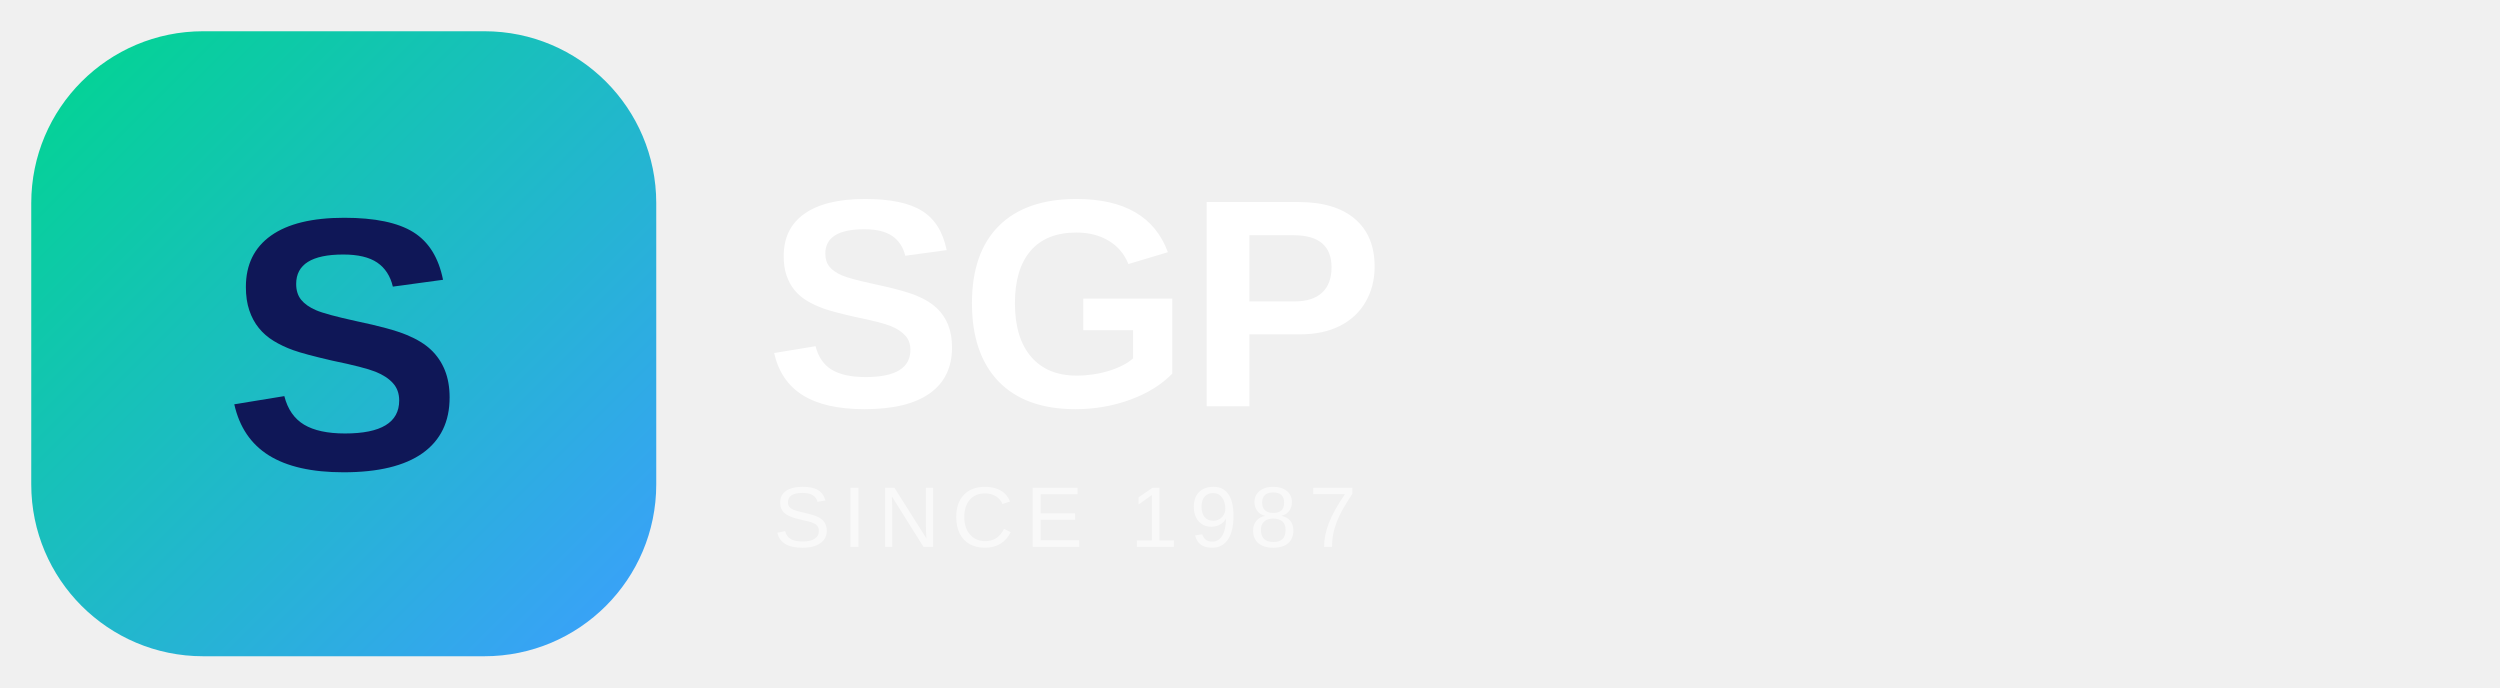
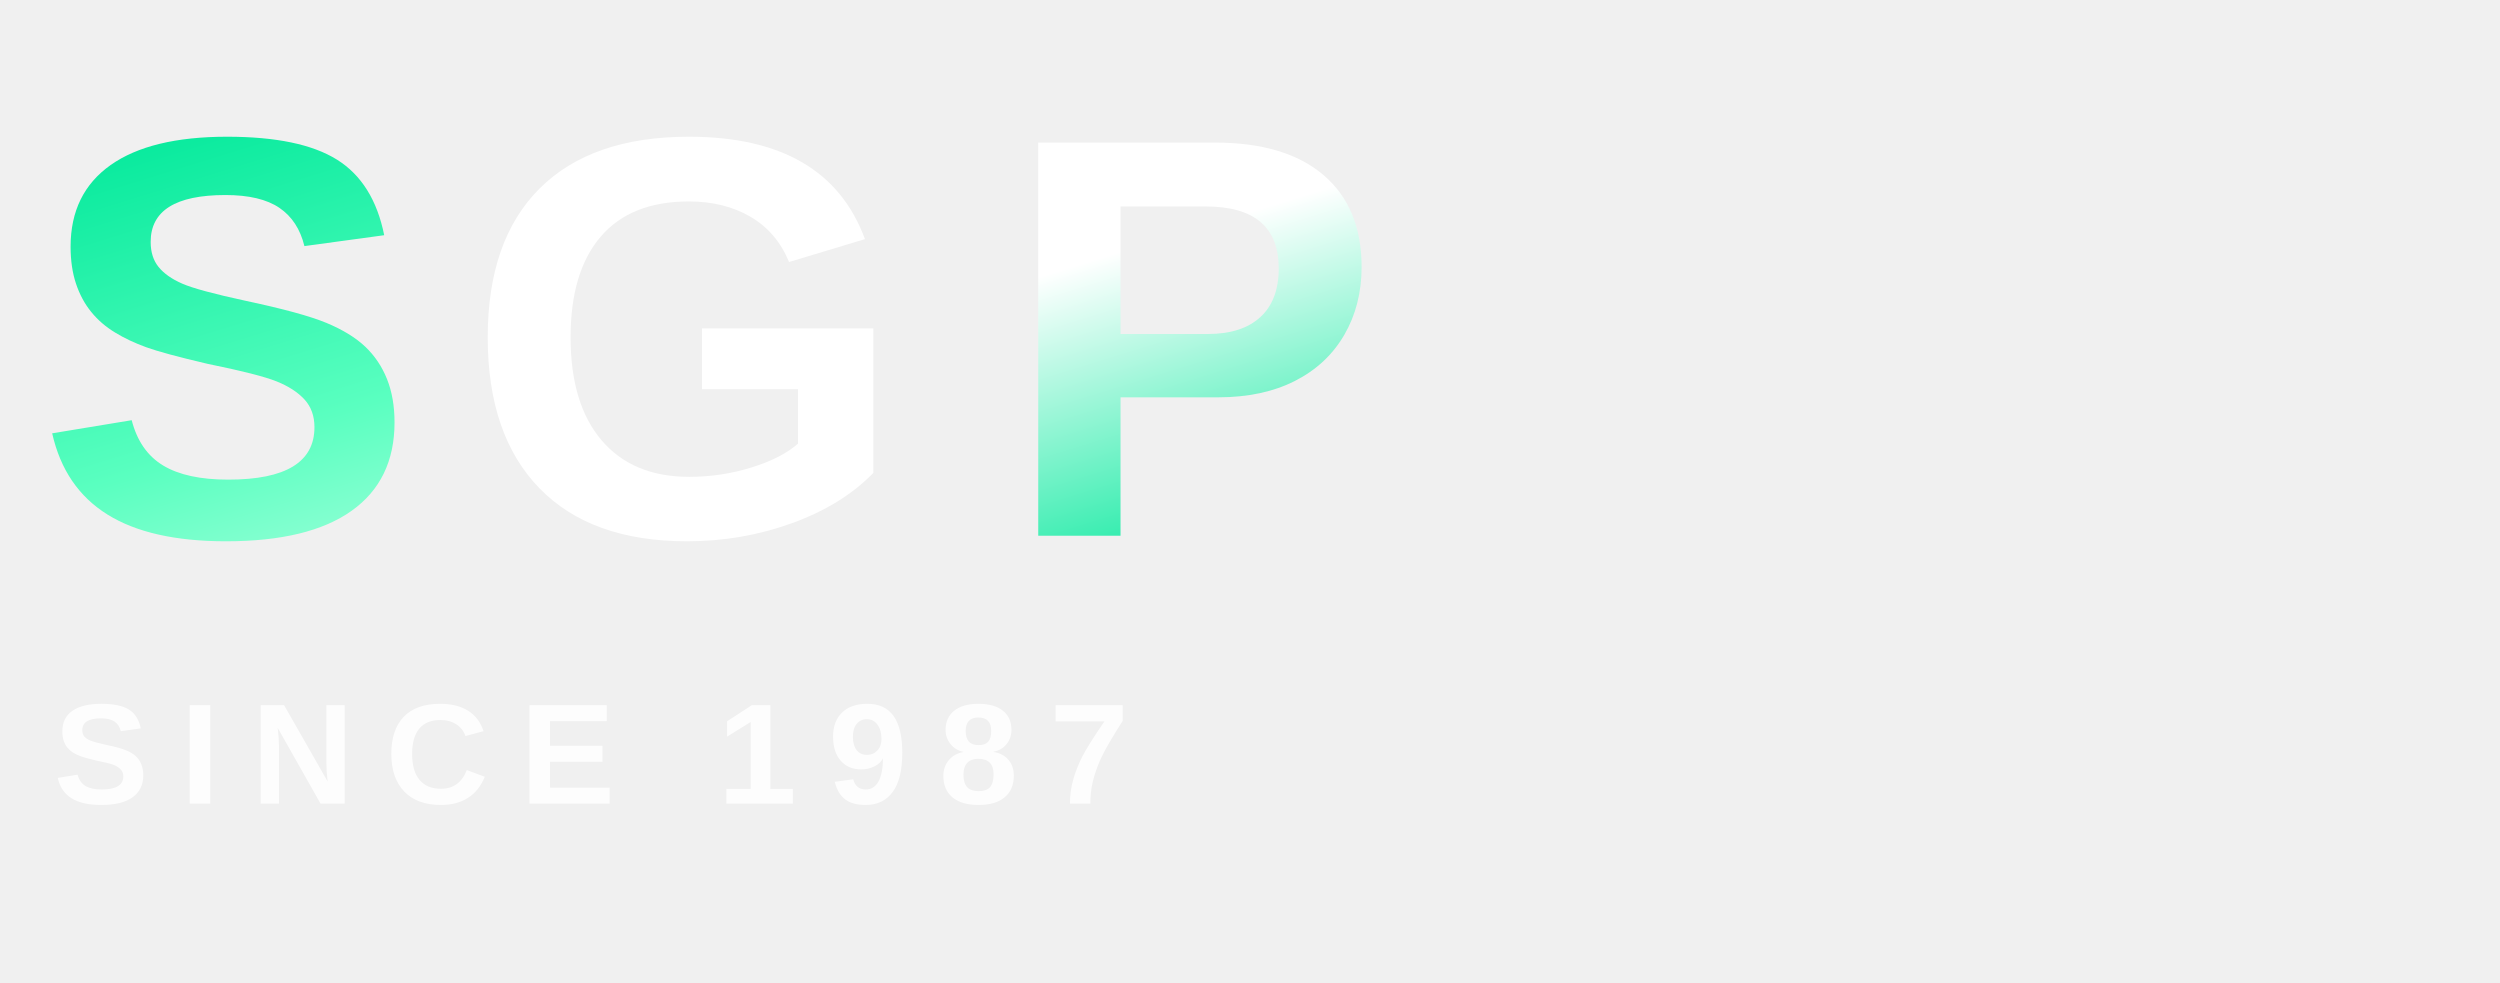
- <svg xmlns="http://www.w3.org/2000/svg" viewBox="0 0 320 88" fill="none">
+ <svg xmlns="http://www.w3.org/2000/svg" viewBox="0 0 280 110" role="img" aria-label="SGP Since 1987">
  <defs>
-     <linearGradient id="markGradW" x1="4" y1="4" x2="84" y2="84" gradientUnits="userSpaceOnUse">
-       <stop offset="0" stop-color="#00D68F" />
-       <stop offset="1" stop-color="#3D9EFF" />
+     <linearGradient id="sGradW" x1="0" y1="0" x2="1" y2="1">
+       <stop offset="0" stop-color="#00E89A" />
+       <stop offset="0.45" stop-color="#5AFFC0" />
+       <stop offset="1" stop-color="#FFFFFF" />
+     </linearGradient>
+     <linearGradient id="pGradW" x1="0" y1="0" x2="1" y2="1">
+       <stop offset="0" stop-color="#FFFFFF" />
+       <stop offset="0.55" stop-color="#FFFFFF" />
+       <stop offset="1" stop-color="#00E89A" />
    </linearGradient>
  </defs>
-   <rect x="4" y="4" width="80" height="80" rx="22" fill="url(#markGradW)" />
-   <text x="44" y="60" font-family="Rubik, Arial, sans-serif" font-weight="800" font-size="46" fill="#0F1757" text-anchor="middle">S</text>
-   <text x="98" y="52" font-family="Rubik, Arial, sans-serif" font-weight="800" font-size="38" letter-spacing="-0.5" fill="#ffffff">SGP</text>
-   <text x="99" y="70" font-family="Rubik, Arial, sans-serif" font-weight="500" font-size="11" letter-spacing="1.5" fill="rgba(255,255,255,0.6)">SINCE 1987</text>
+   <g transform="translate(4,2)">
+     <text font-family="'Arial Black','Helvetica Neue',Arial,sans-serif" font-weight="900" font-size="64" letter-spacing="-3.5">
+       <tspan x="0" y="58" fill="url(#sGradW)">S</tspan>
+       <tspan x="48" y="58" fill="#FFFFFF">G</tspan>
+       <tspan x="108" y="58" fill="url(#pGradW)">P</tspan>
+     </text>
+     <text x="2" y="88" font-family="Arial,Helvetica,sans-serif" font-weight="600" font-size="16" letter-spacing="3.5" fill="rgba(255,255,255,0.88)">SINCE 1987</text>
+   </g>
</svg>
